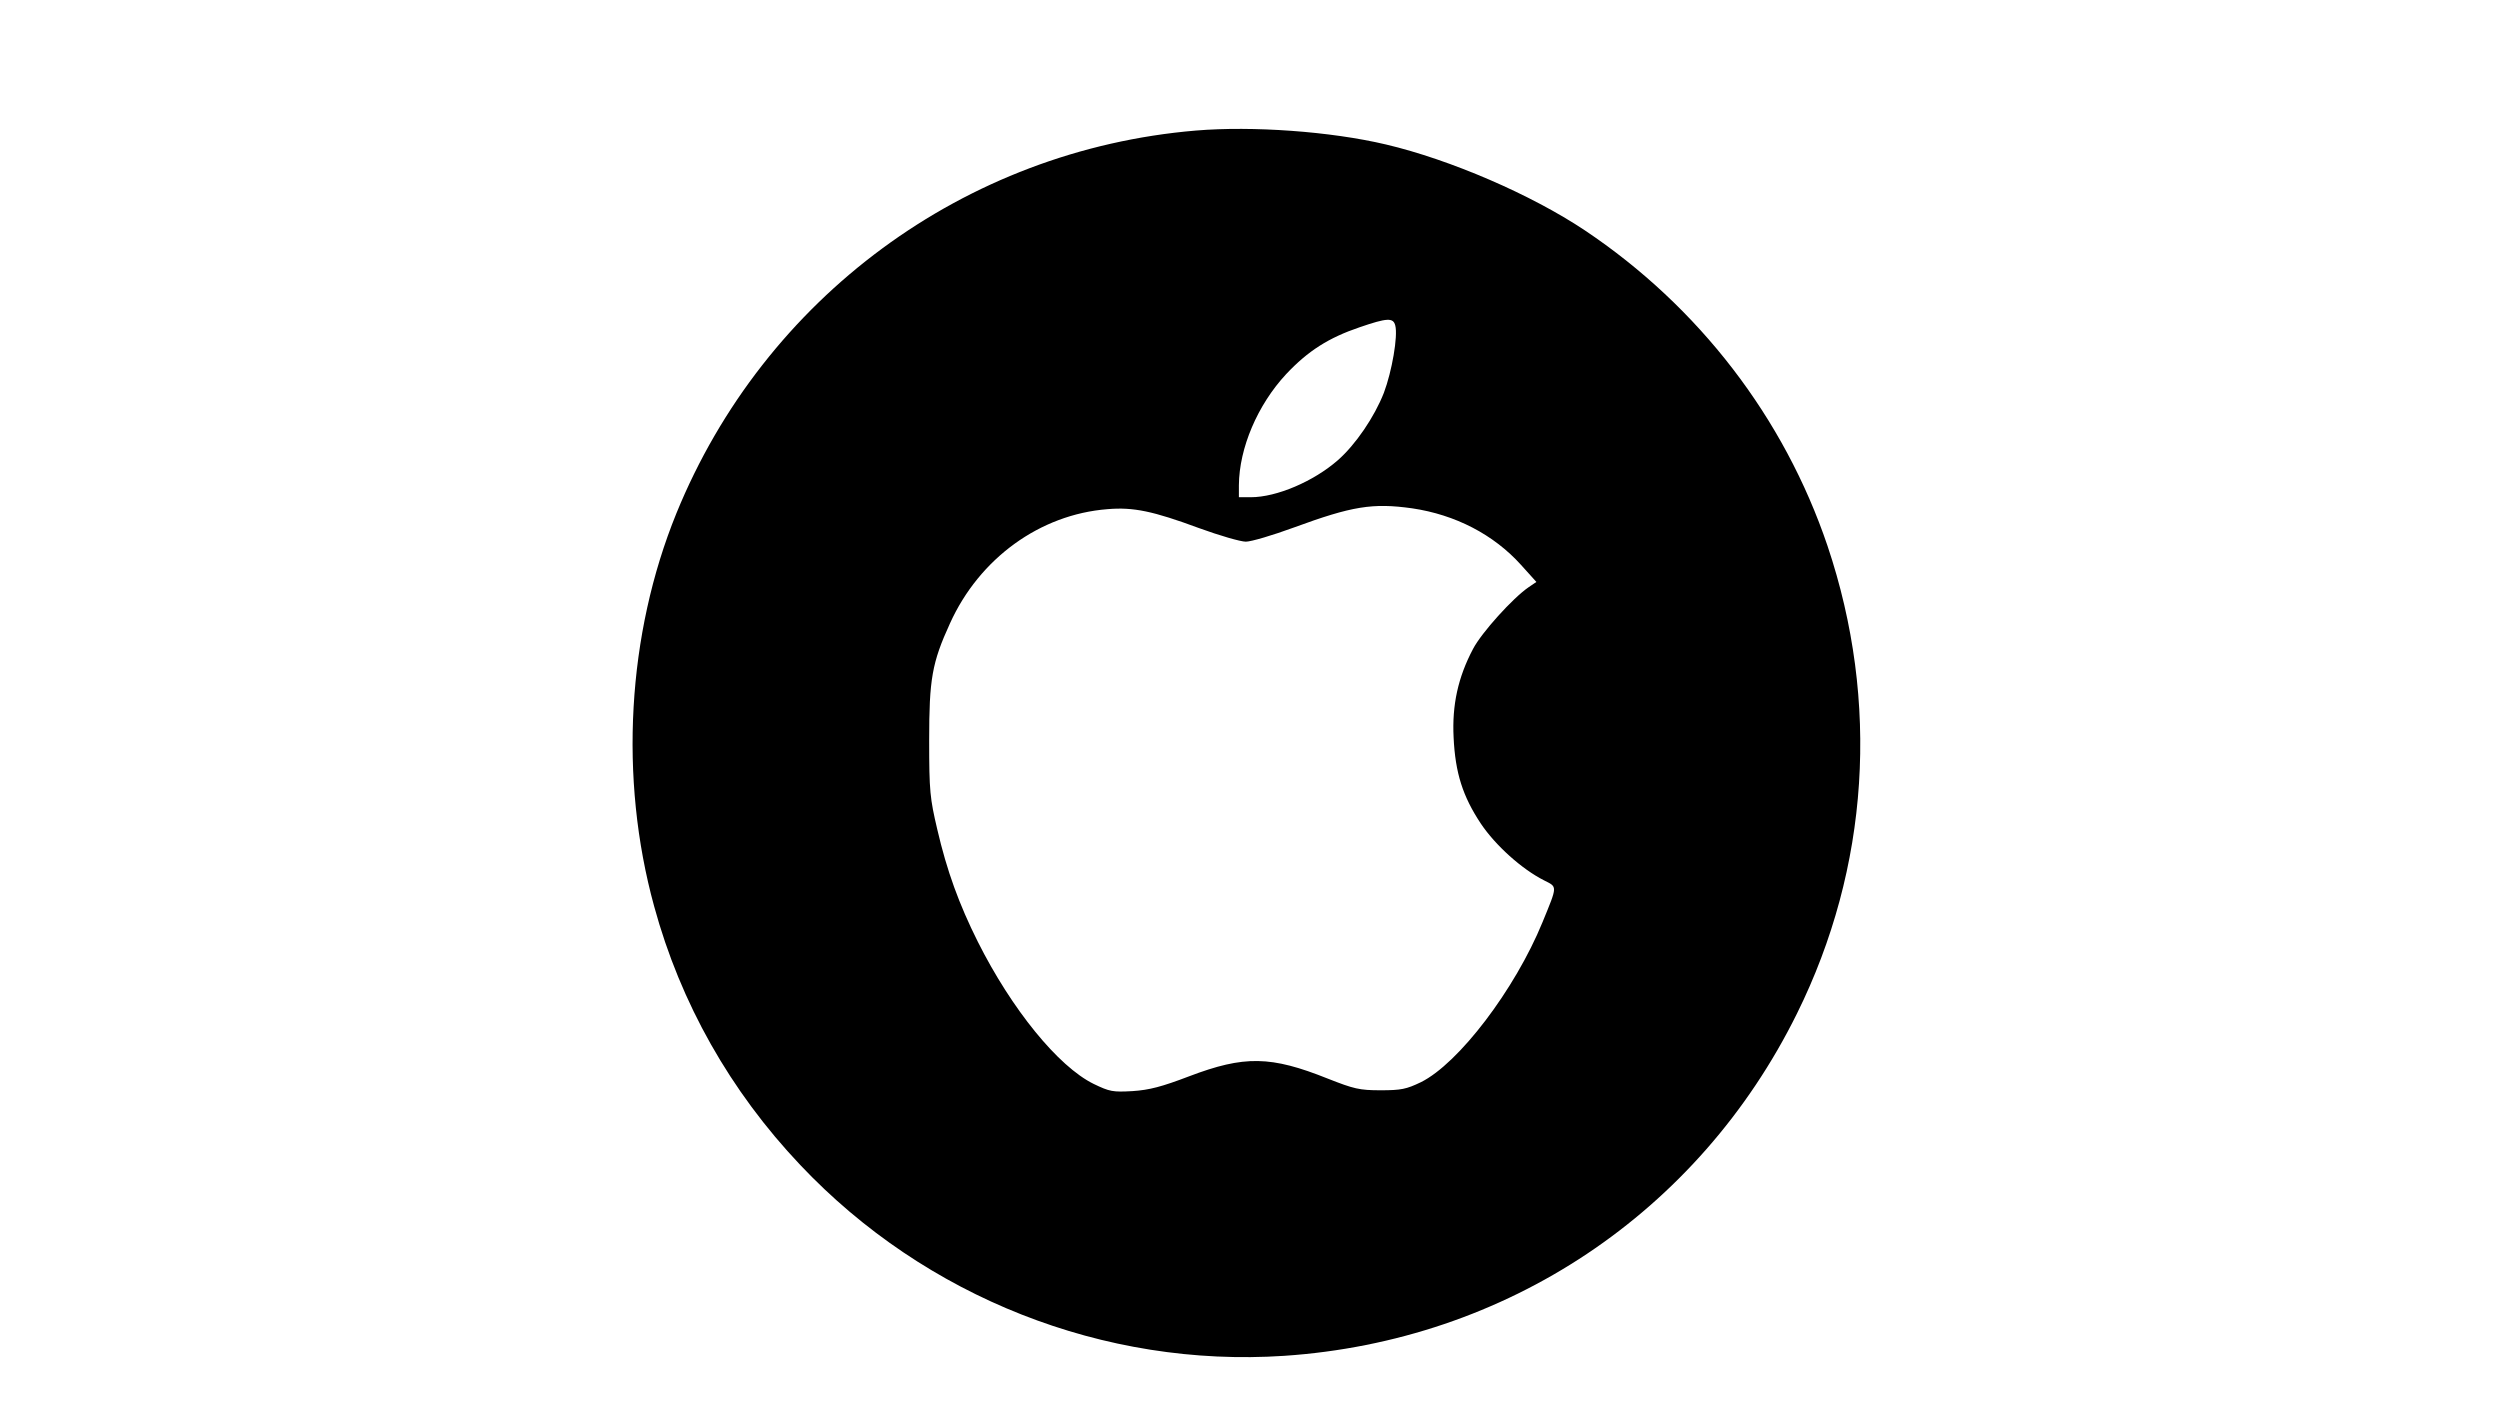
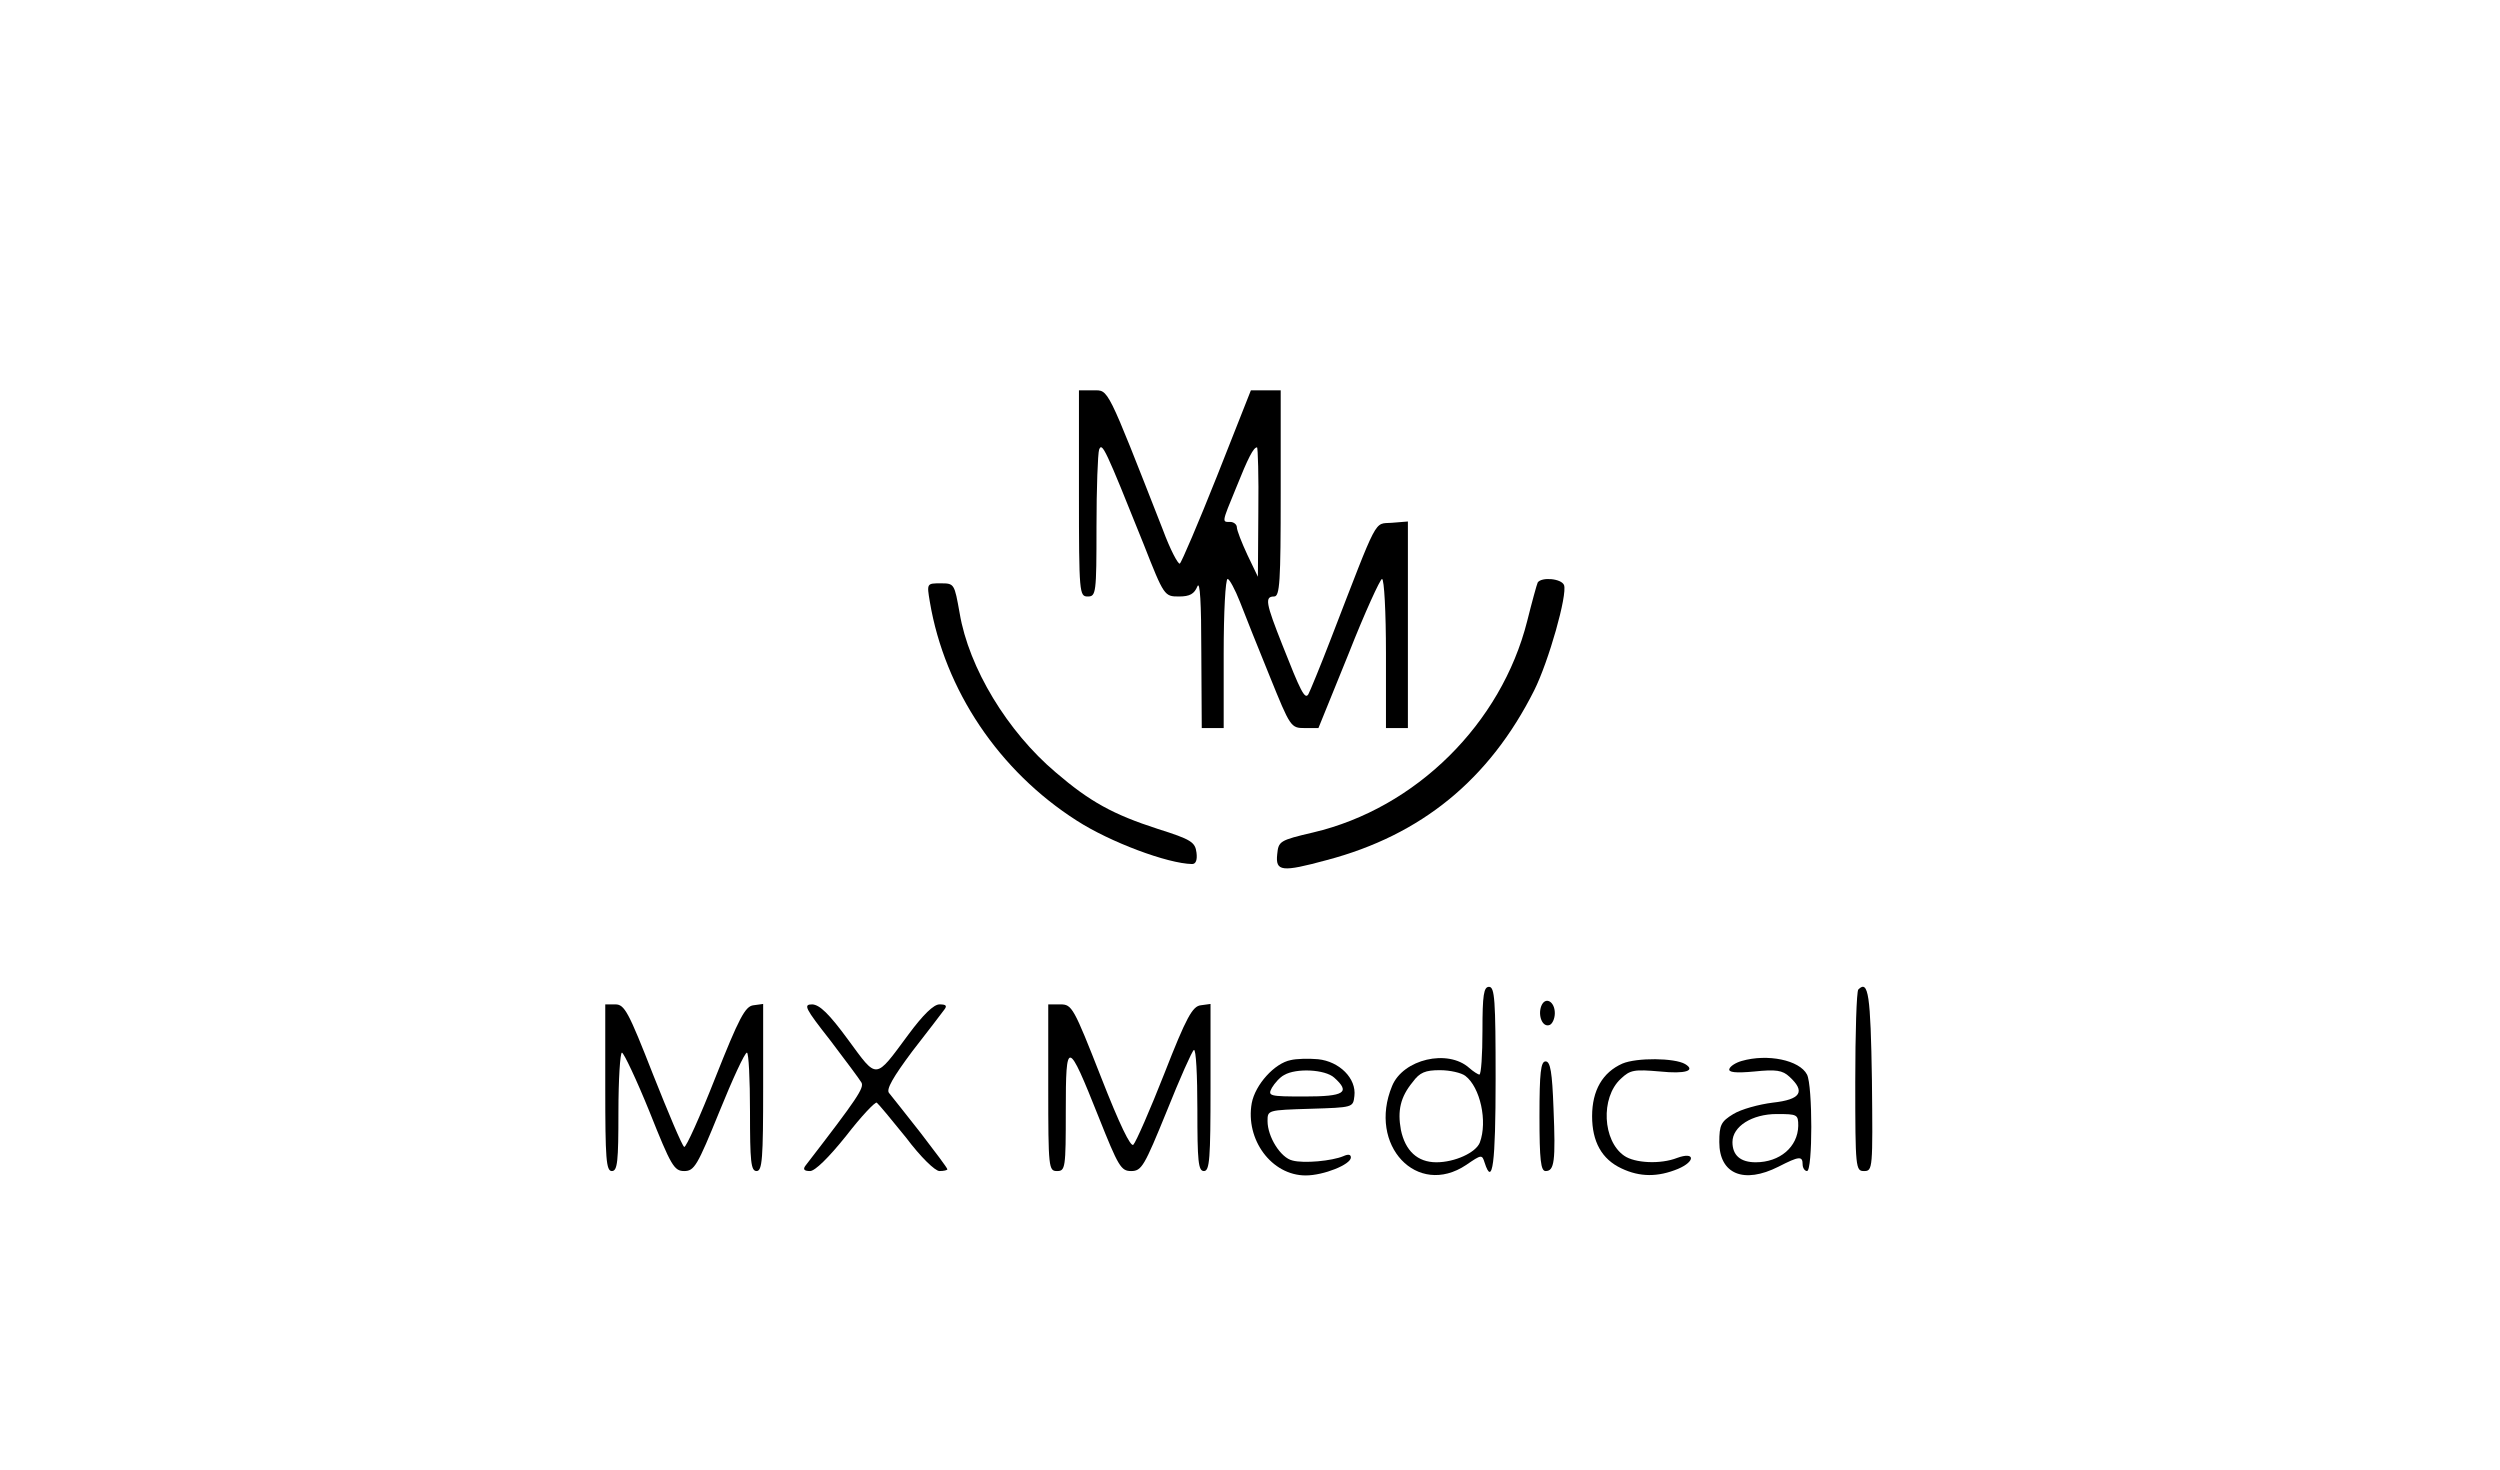
- <svg xmlns="http://www.w3.org/2000/svg" version="1.0" width="900pt" height="512pt" viewBox="0 0 900 512" preserveAspectRatio="xMidYMid meet">
-   <g transform="translate(0,512) scale(0.1,-0.1)" fill="#000000" stroke="none">
-     <path d="M4305 4650 c-832 -70 -1553 -601 -1870 -1378 -177 -435 -207 -953 -80 -1415 95 -348 274 -665 526 -931 451 -477 1094 -730 1742 -687 800 54 1491 514 1846 1232 260 525 299 1122 110 1684 -156 461 -463 861 -874 1136 -192 128 -483 254 -716 309 -199 47 -480 67 -684 50z m718 -702 c10 -38 -12 -165 -41 -242 -34 -87 -102 -187 -166 -243 -87 -76 -220 -133 -313 -133 l-43 0 0 43 c1 134 67 289 170 400 79 84 153 131 265 169 99 34 121 35 128 6z m61 -658 c155 -23 293 -94 392 -204 l55 -61 -28 -19 c-57 -39 -169 -163 -200 -222 -54 -102 -76 -202 -70 -319 6 -128 33 -212 98 -310 53 -79 148 -164 227 -204 49 -25 50 -17 -5 -151 -99 -242 -302 -509 -438 -576 -52 -25 -71 -29 -145 -29 -76 0 -96 5 -190 42 -205 82 -300 84 -500 8 -97 -37 -142 -49 -203 -53 -71 -4 -82 -2 -140 26 -128 63 -295 269 -417 512 -67 134 -111 254 -146 405 -26 111 -29 136 -29 320 0 220 10 279 75 421 106 234 324 392 567 411 93 8 164 -7 329 -68 74 -27 150 -49 169 -49 19 0 97 23 173 51 210 77 283 89 426 69z" />
+ <svg xmlns="http://www.w3.org/2000/svg" version="1.0" width="570pt" height="335pt" viewBox="0 0 570 335" preserveAspectRatio="xMidYMid meet">
+   <g transform="translate(0,335) scale(0.1,-0.1)" fill="#000000" stroke="none">
+     <path d="M2460 2225 c0 -228 1 -235 20 -235 19 0 20 7 20 159 0 88 3 167 6 176 7 17 13 5 102 -217 46 -117 47 -118 80 -118 25 0 35 6 42 23 6 14 9 -37 9 -150 l1 -173 25 0 25 0 0 170 c0 94 4 170 9 170 4 0 17 -24 28 -52 11 -29 42 -106 68 -170 47 -116 48 -118 80 -118 l31 0 69 170 c37 94 72 170 76 170 5 0 9 -76 9 -170 l0 -170 25 0 25 0 0 236 0 235 -37 -3 c-41 -3 -29 19 -138 -263 -25 -65 -49 -123 -52 -128 -8 -13 -18 8 -59 112 -38 96 -41 111 -19 111 13 0 15 33 15 235 l0 235 -34 0 -34 0 -77 -195 c-43 -108 -81 -197 -85 -200 -4 -2 -22 32 -39 78 -129 329 -123 317 -158 317 l-33 0 0 -235z m409 -42 l-1 -148 -24 50 c-13 28 -24 56 -24 63 0 6 -7 12 -15 12 -19 0 -20 -3 13 77 28 70 40 93 48 93 2 0 4 -66 3 -147z" />
+     <path d="M3506 2022 c-2 -4 -13 -44 -24 -88 -59 -234 -254 -427 -488 -482 -77 -18 -79 -20 -82 -50 -4 -39 10 -41 113 -13 216 57 371 184 473 387 33 66 76 218 68 240 -6 15 -51 19 -60 6z" />
+     <path d="M2120 1978 c34 -202 158 -386 335 -499 76 -49 207 -98 263 -99 9 0 12 10 10 26 -3 24 -12 30 -88 54 -102 33 -155 62 -233 129 -110 93 -198 238 -219 363 -12 67 -12 68 -43 68 -32 0 -32 0 -25 -42z" />
+     <path d="M3380 1000 c0 -55 -3 -100 -7 -100 -3 0 -14 7 -23 15 -49 44 -151 20 -176 -41 -56 -135 57 -255 169 -180 35 24 36 24 42 5 18 -56 25 -2 25 191 0 180 -2 210 -15 210 -12 0 -15 -18 -15 -100z m-39 -103 c34 -26 51 -104 33 -152 -9 -23 -57 -45 -99 -45 -43 0 -71 26 -81 74 -8 44 -1 75 27 109 16 22 29 27 62 27 23 0 49 -6 58 -13z" />
+     <path d="M4237 1094 c-4 -4 -7 -99 -7 -211 0 -197 1 -203 20 -203 20 0 20 5 18 207 -3 194 -8 230 -31 207z" />
+     <path d="M3514 1056 c-8 -22 3 -49 19 -43 6 2 12 14 12 27 0 27 -22 39 -31 16z" />
+     <path d="M1380 870 c0 -162 2 -190 15 -190 13 0 15 22 15 135 0 74 4 135 8 135 4 0 33 -61 63 -135 49 -123 56 -135 79 -135 23 0 30 12 80 135 30 74 58 135 63 135 4 0 7 -61 7 -135 0 -113 2 -135 15 -135 13 0 15 28 15 191 l0 190 -22 -3 c-19 -2 -33 -29 -87 -165 -35 -89 -67 -160 -71 -158 -5 3 -36 77 -71 165 -56 143 -65 160 -86 160 l-23 0 0 -190z" />
+     <path d="M1893 978 c35 -46 67 -89 71 -96 7 -12 -9 -36 -127 -189 -7 -9 -4 -13 10 -13 11 0 42 30 82 80 34 44 66 78 70 76 4 -3 34 -39 67 -80 33 -44 66 -76 76 -76 10 0 18 2 18 4 0 3 -28 40 -61 83 -34 43 -66 84 -72 91 -7 8 9 36 53 95 35 45 68 88 73 95 7 9 4 12 -11 12 -13 0 -37 -23 -71 -69 -77 -104 -70 -103 -137 -12 -44 60 -65 80 -82 81 -21 0 -17 -8 41 -82z" />
+     <path d="M2390 870 c0 -183 1 -190 20 -190 19 0 20 7 20 137 0 165 4 164 75 -14 45 -113 51 -123 74 -123 24 0 30 11 81 136 30 75 58 138 62 140 5 3 8 -58 8 -135 0 -119 2 -141 15 -141 13 0 15 28 15 191 l0 190 -22 -3 c-19 -2 -33 -27 -83 -155 -33 -84 -65 -157 -71 -163 -6 -6 -31 45 -74 155 -62 158 -66 165 -92 165 l-28 0 0 -190z" />
+     <path d="M2943 933 c-37 -7 -81 -56 -89 -98 -15 -83 45 -165 123 -165 41 0 103 25 103 41 0 7 -6 8 -17 3 -26 -11 -90 -17 -116 -10 -27 6 -57 54 -57 90 0 25 0 25 98 28 97 3 97 3 100 29 5 40 -34 79 -83 84 -22 2 -50 1 -62 -2z m99 -40 c38 -34 23 -43 -67 -43 -82 0 -85 1 -75 20 6 10 18 24 28 29 27 16 93 13 114 -6z" />
+     <path d="M3699 925 c-45 -20 -69 -61 -69 -120 0 -58 22 -98 67 -119 42 -20 83 -20 129 -1 40 17 39 40 -2 25 -38 -15 -97 -12 -121 5 -49 34 -54 132 -8 175 22 21 31 22 90 17 58 -6 82 2 57 17 -24 14 -110 15 -143 1z" />
+     <path d="M3971 931 c-14 -4 -26 -12 -28 -18 -3 -8 14 -10 57 -6 49 5 64 3 80 -12 37 -34 26 -52 -38 -59 -32 -4 -72 -15 -90 -26 -28 -17 -32 -25 -32 -64 0 -73 56 -96 135 -56 47 24 55 25 55 5 0 -8 5 -15 10 -15 13 0 13 195 0 220 -17 33 -90 48 -149 31z m129 -148 c-1 -48 -42 -83 -97 -83 -35 0 -53 16 -53 46 0 36 45 64 101 64 47 0 49 -1 49 -27z" />
+     <path d="M3510 805 c0 -100 3 -125 14 -125 20 0 23 22 18 143 -3 82 -7 107 -18 107 -11 0 -14 -25 -14 -125z" />
  </g>
</svg>
